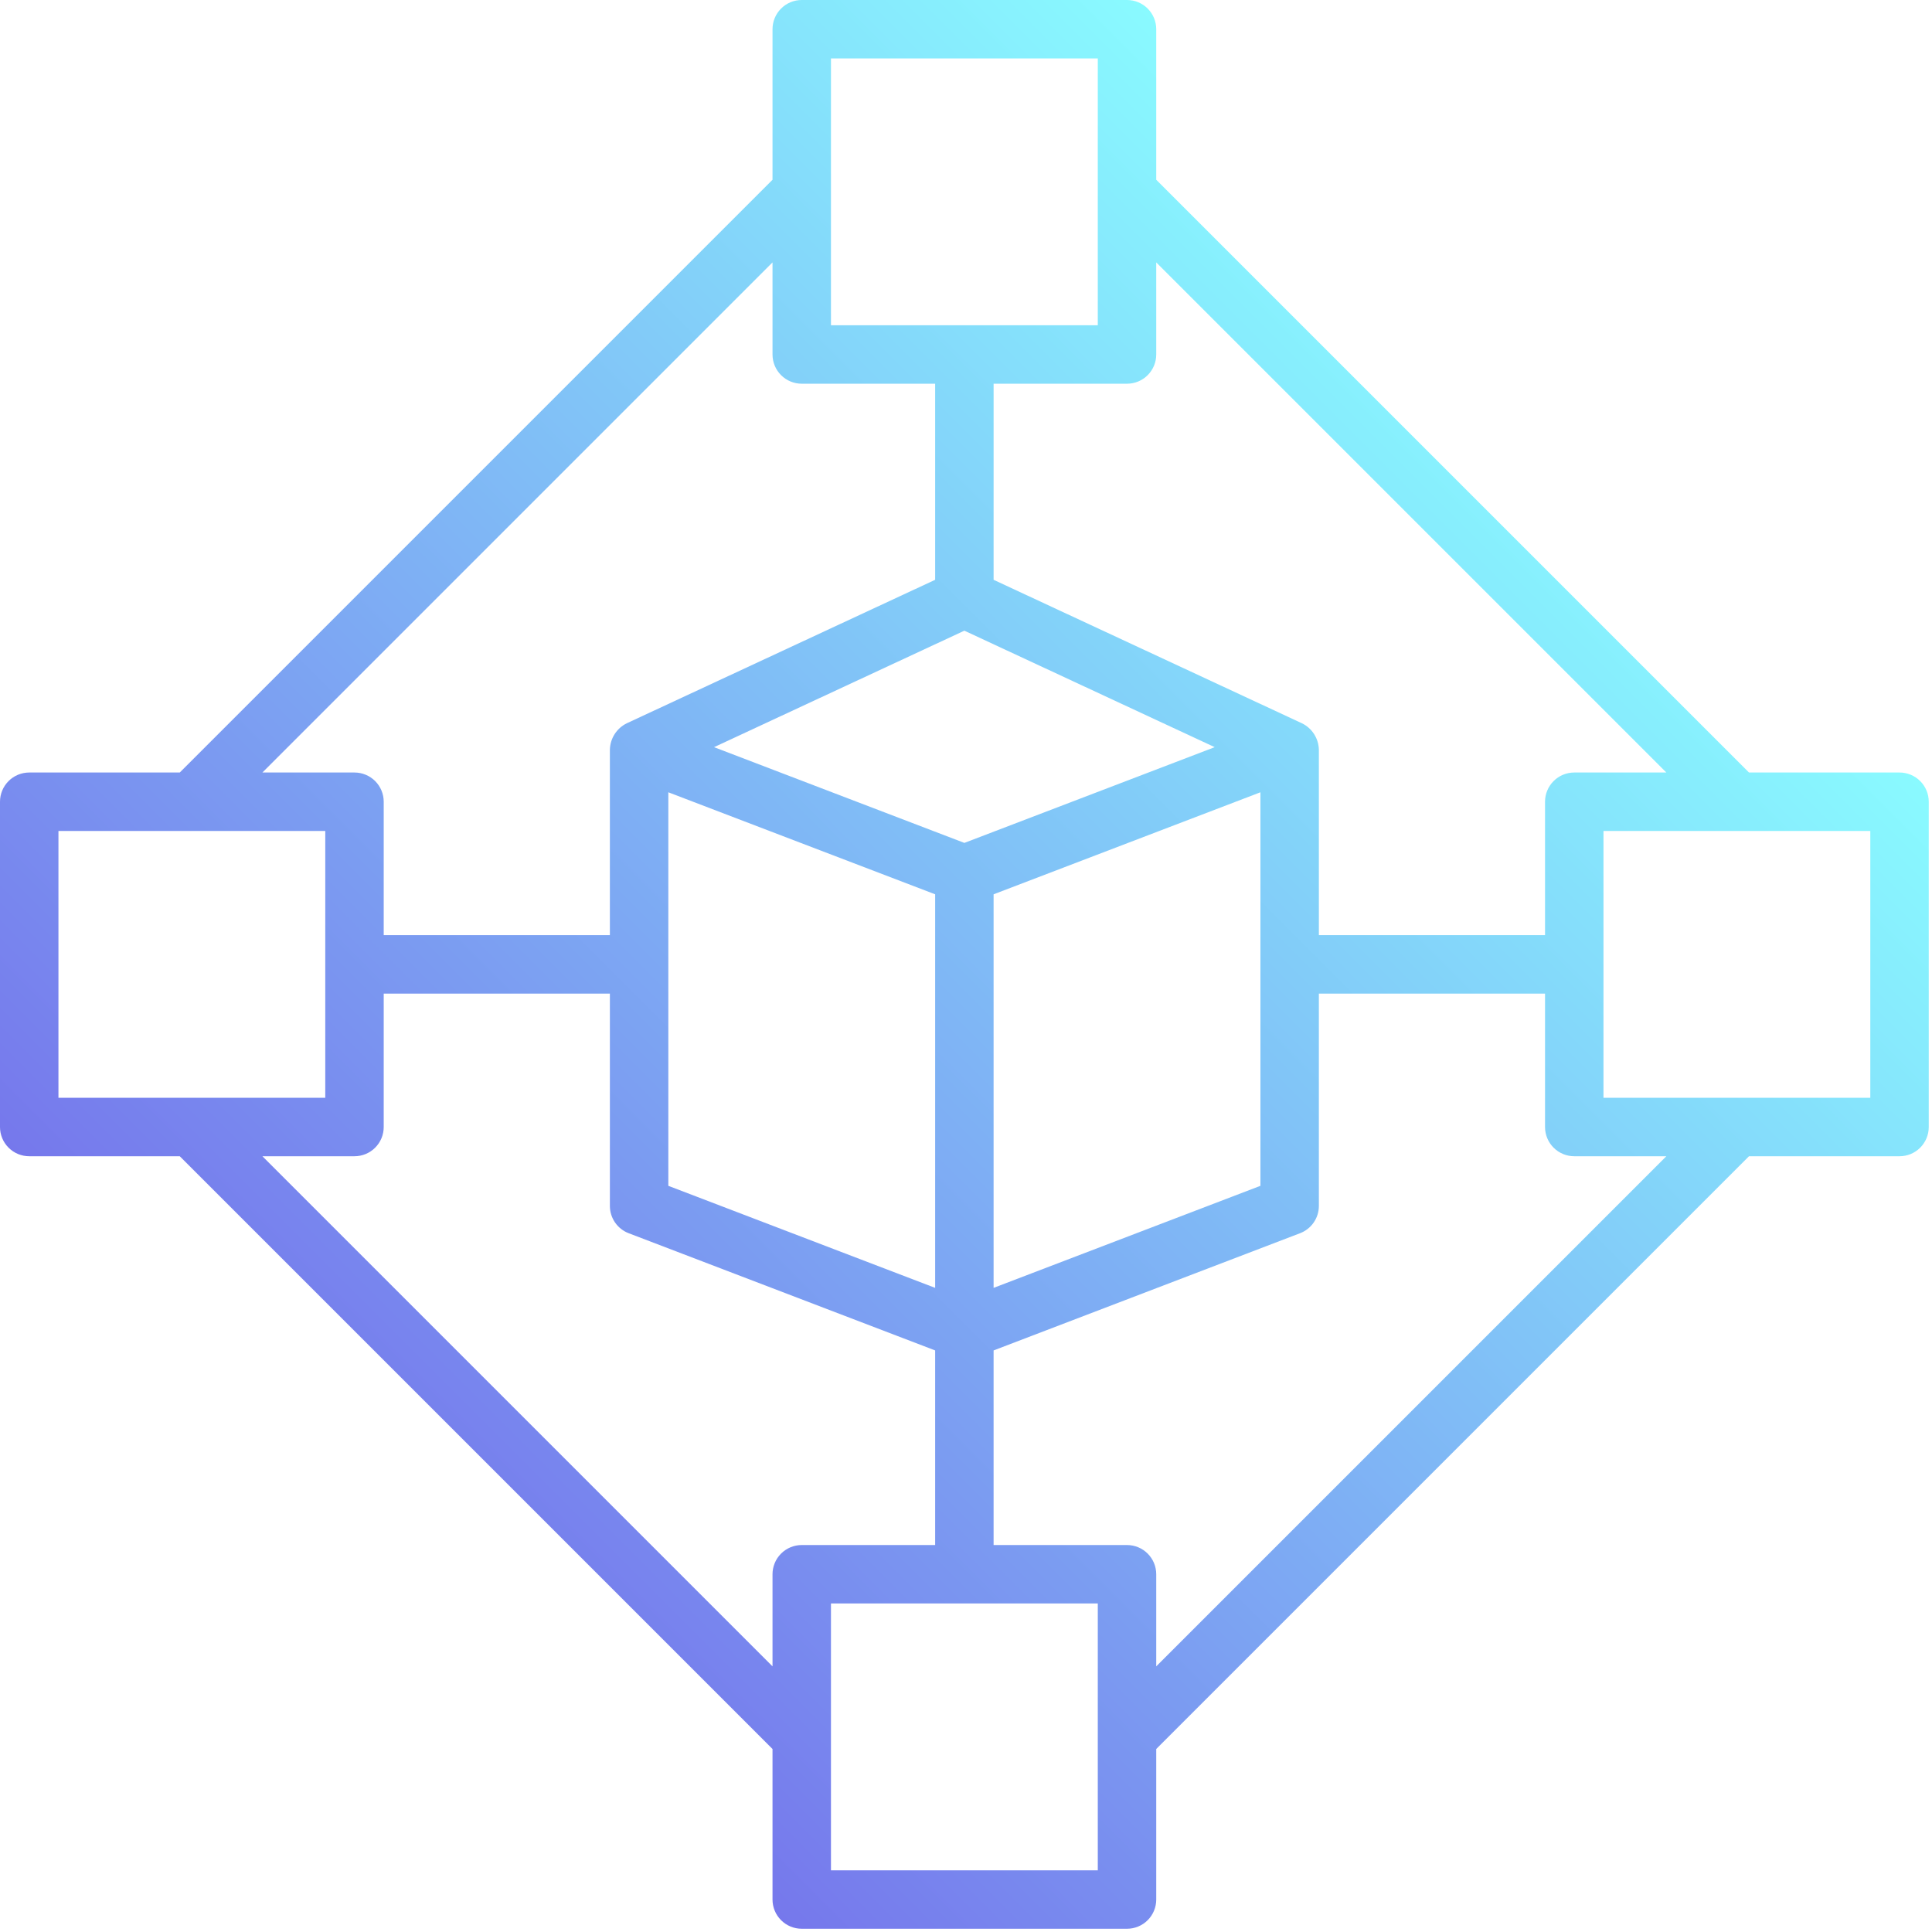
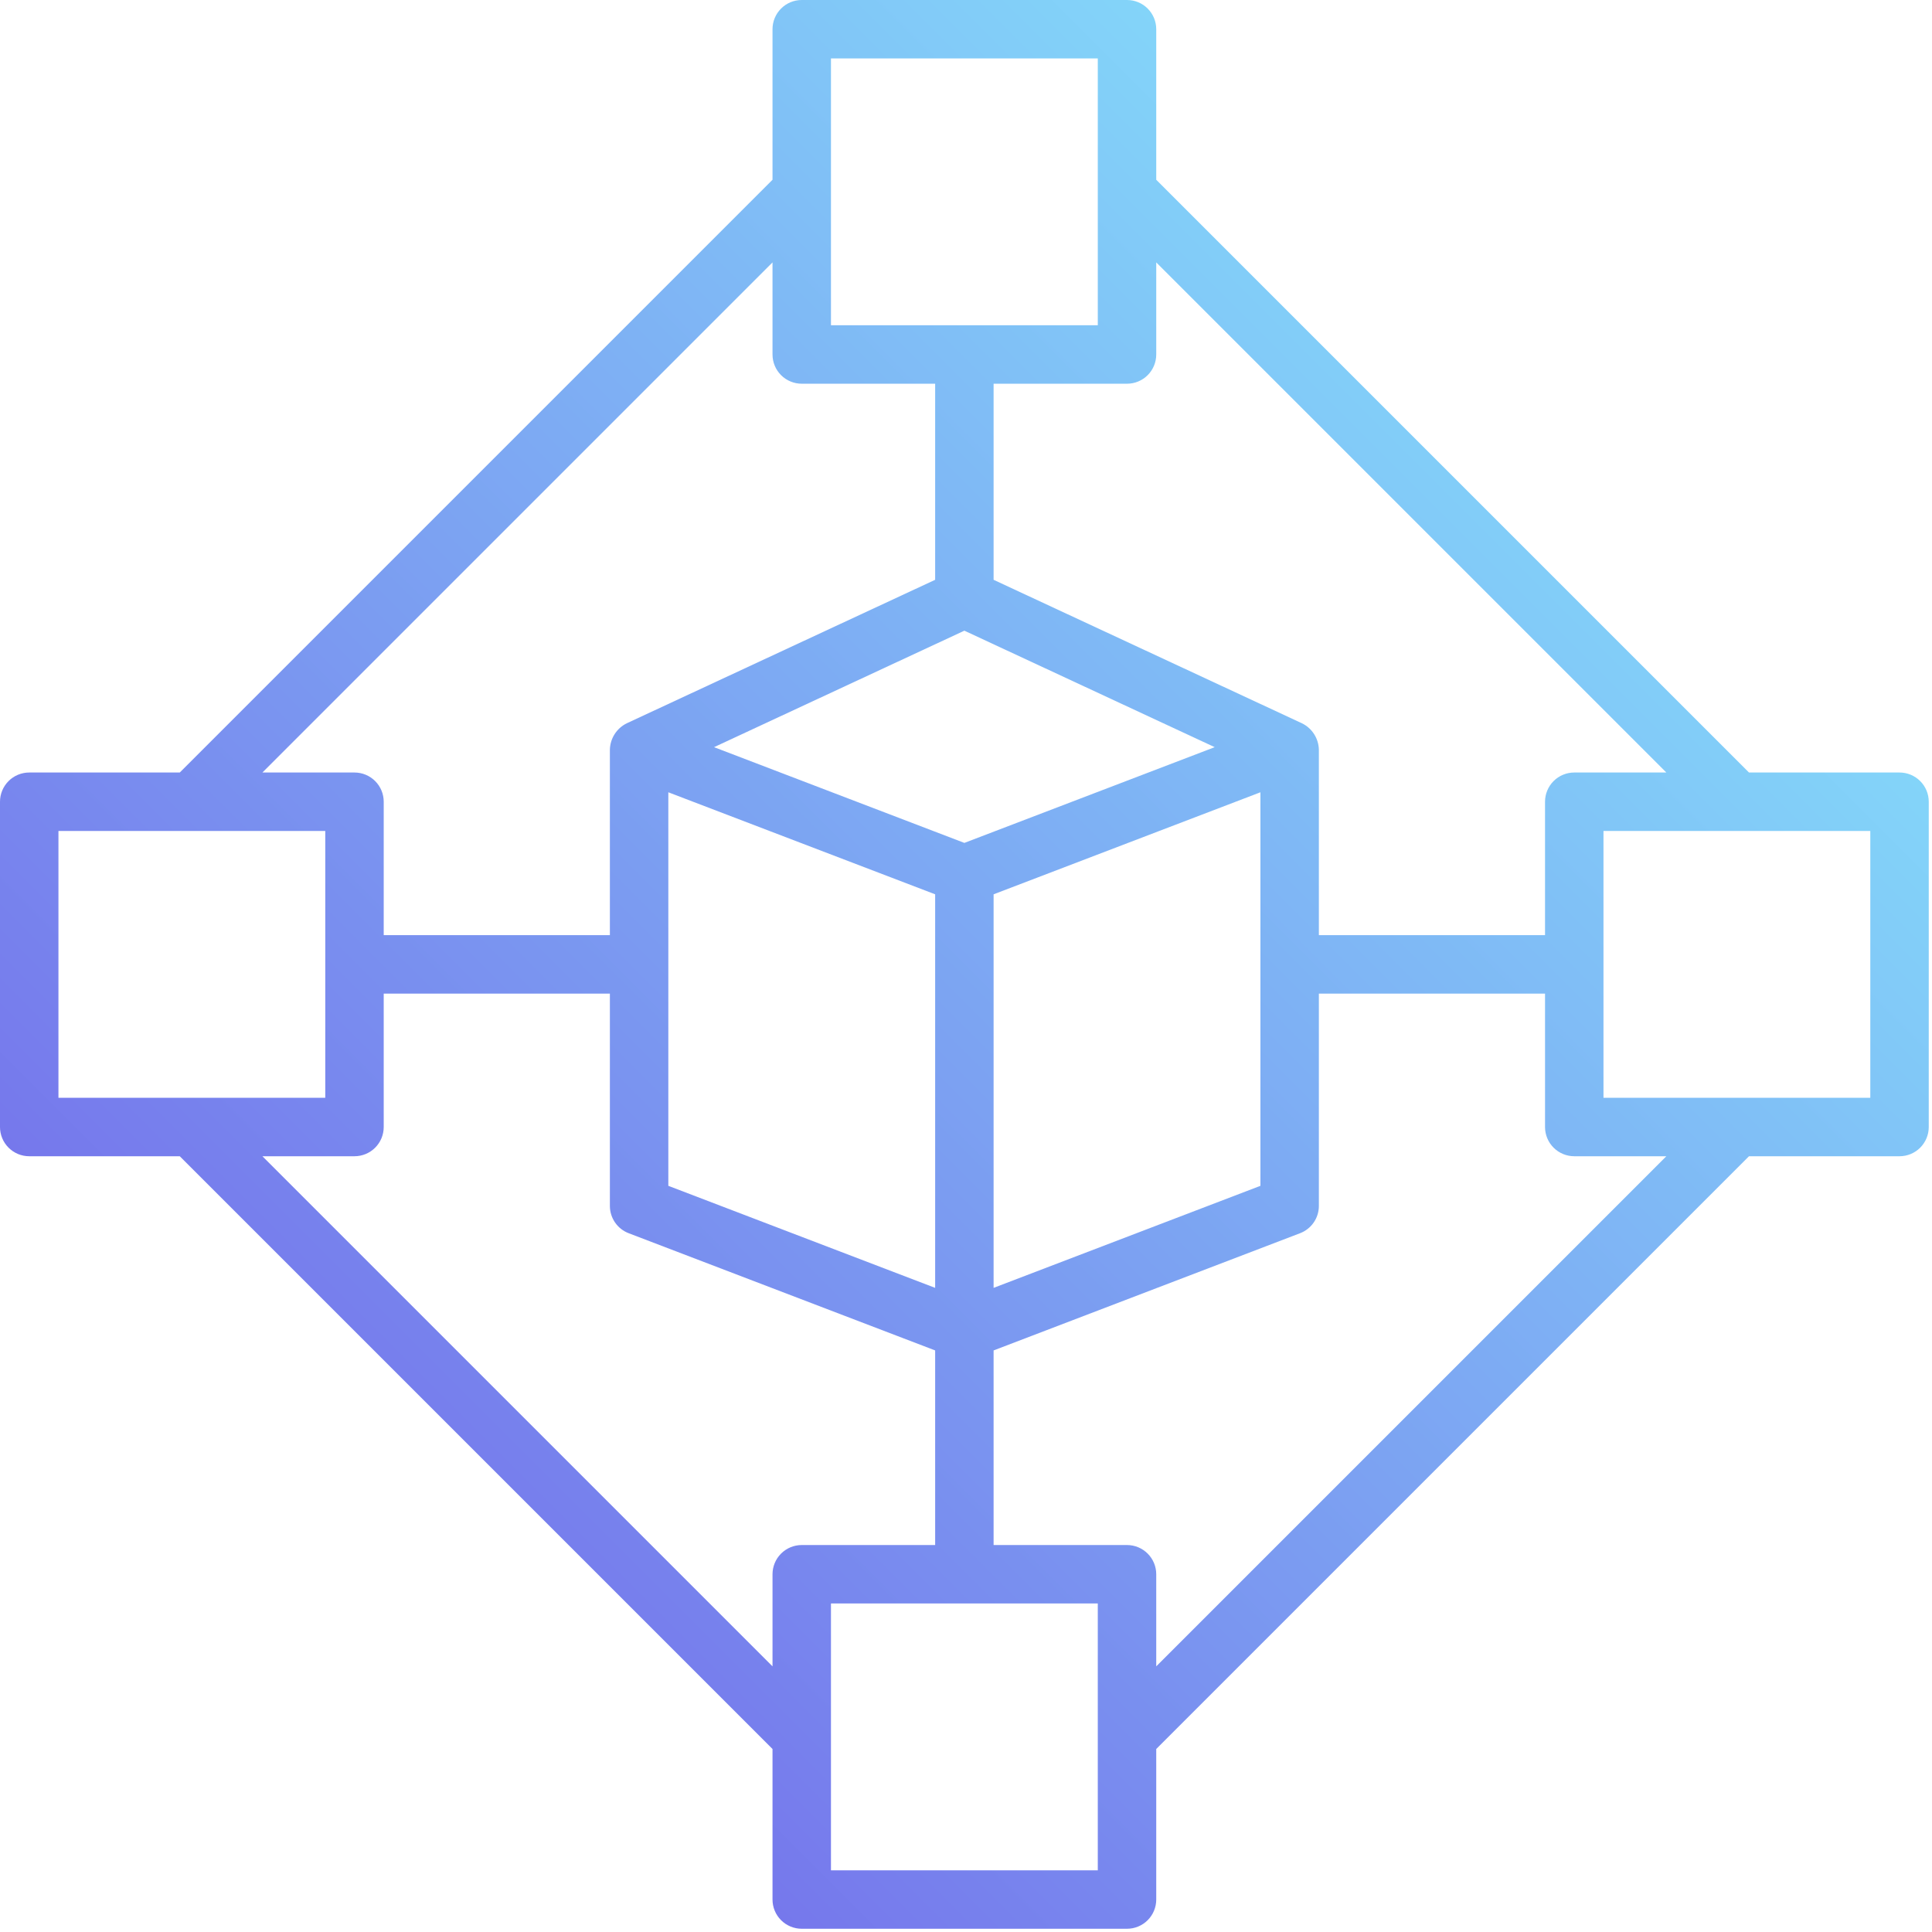
<svg xmlns="http://www.w3.org/2000/svg" width="476" height="476" viewBox="0 0 476 476" fill="none">
  <path d="M468 190.329H430.91L284.871 44.29V7.2C284.871 5.29 284.112 3.459 282.762 2.109C281.412 0.759 279.581 0 277.671 0H197.529C195.619 0 193.788 0.759 192.438 2.109C191.088 3.459 190.329 5.29 190.329 7.2V44.29L44.29 190.329H7.2C5.29 190.329 3.459 191.088 2.109 192.438C0.759 193.788 0 195.619 0 197.529V277.671C0 279.581 0.759 281.412 2.109 282.762C3.459 284.112 5.29 284.871 7.2 284.871H44.29L190.329 430.91V468C190.329 469.91 191.088 471.741 192.438 473.091C193.788 474.441 195.619 475.2 197.529 475.2H277.671C279.581 475.2 281.412 474.441 282.762 473.091C284.112 471.741 284.871 469.91 284.871 468V430.91L430.91 284.871H468C469.91 284.871 471.741 284.112 473.091 282.762C474.441 281.412 475.2 279.581 475.2 277.671V197.529C475.2 195.619 474.441 193.788 473.091 192.438C471.741 191.088 469.91 190.329 468 190.329ZM410.548 190.329H387.861C385.951 190.329 384.12 191.088 382.77 192.438C381.42 193.788 380.661 195.619 380.661 197.529V230.4H324.939V184.732C324.912 183.366 324.509 182.035 323.775 180.883C323.04 179.731 322.003 178.805 320.776 178.204L244.8 142.85V94.539H277.671C278.617 94.539 279.553 94.353 280.426 93.991C281.3 93.629 282.094 93.099 282.762 92.43C283.431 91.762 283.961 90.968 284.323 90.094C284.685 89.221 284.871 88.284 284.871 87.339V64.652L410.548 190.329ZM237.6 155.384L299.275 184.084L237.6 207.671L175.925 184.084L237.6 155.384ZM164.661 195.2L230.4 220.337V317.3L164.661 292.159V195.2ZM244.8 220.337L310.539 195.2V292.16L244.8 317.3V220.337ZM204.729 14.4H270.471V80.139H204.729V14.4ZM190.329 64.652V87.339C190.329 88.284 190.515 89.221 190.877 90.094C191.239 90.968 191.769 91.762 192.438 92.43C193.106 93.099 193.9 93.629 194.774 93.991C195.647 94.353 196.583 94.539 197.529 94.539H230.4V142.85L154.424 178.2C153.197 178.801 152.16 179.727 151.425 180.879C150.691 182.031 150.288 183.362 150.261 184.728V230.4H94.539V197.529C94.539 195.619 93.78 193.788 92.43 192.438C91.08 191.088 89.249 190.329 87.339 190.329H64.652L190.329 64.652ZM14.4 204.729H80.139V270.471H14.4V204.729ZM64.652 284.871H87.339C88.284 284.871 89.221 284.685 90.094 284.323C90.968 283.961 91.762 283.431 92.43 282.762C93.099 282.094 93.629 281.3 93.991 280.426C94.353 279.553 94.539 278.617 94.539 277.671V244.8H150.261V297.109C150.261 298.567 150.703 299.99 151.529 301.191C152.356 302.391 153.527 303.313 154.888 303.834L230.4 332.714V380.661H197.529C195.619 380.661 193.788 381.42 192.438 382.77C191.088 384.12 190.329 385.951 190.329 387.861V410.548L64.652 284.871ZM270.471 460.8H204.729V395.061H270.471V460.8ZM284.871 410.548V387.861C284.871 385.951 284.112 384.12 282.762 382.77C281.412 381.42 279.581 380.661 277.671 380.661H244.8V332.714L320.312 303.834C321.673 303.313 322.844 302.391 323.671 301.191C324.497 299.99 324.939 298.567 324.939 297.109V244.8H380.661V277.671C380.661 279.581 381.42 281.412 382.77 282.762C384.12 284.112 385.951 284.871 387.861 284.871H410.548L284.871 410.548ZM460.8 270.471H395.061V204.729H460.8V270.471Z" fill="url(#paint0_linear_864_193)" />
  <defs>
    <linearGradient id="paint0_linear_864_193" x1="97.273" y1="377.927" x2="377.927" y2="97.273" gradientUnits="userSpaceOnUse">
      <stop stop-color="#7678EC" />
-       <stop offset="1" stop-color="#89FAFF" />
+       <stop offset="1" stop-color="#83D4F9" />
    </linearGradient>
  </defs>
</svg>
